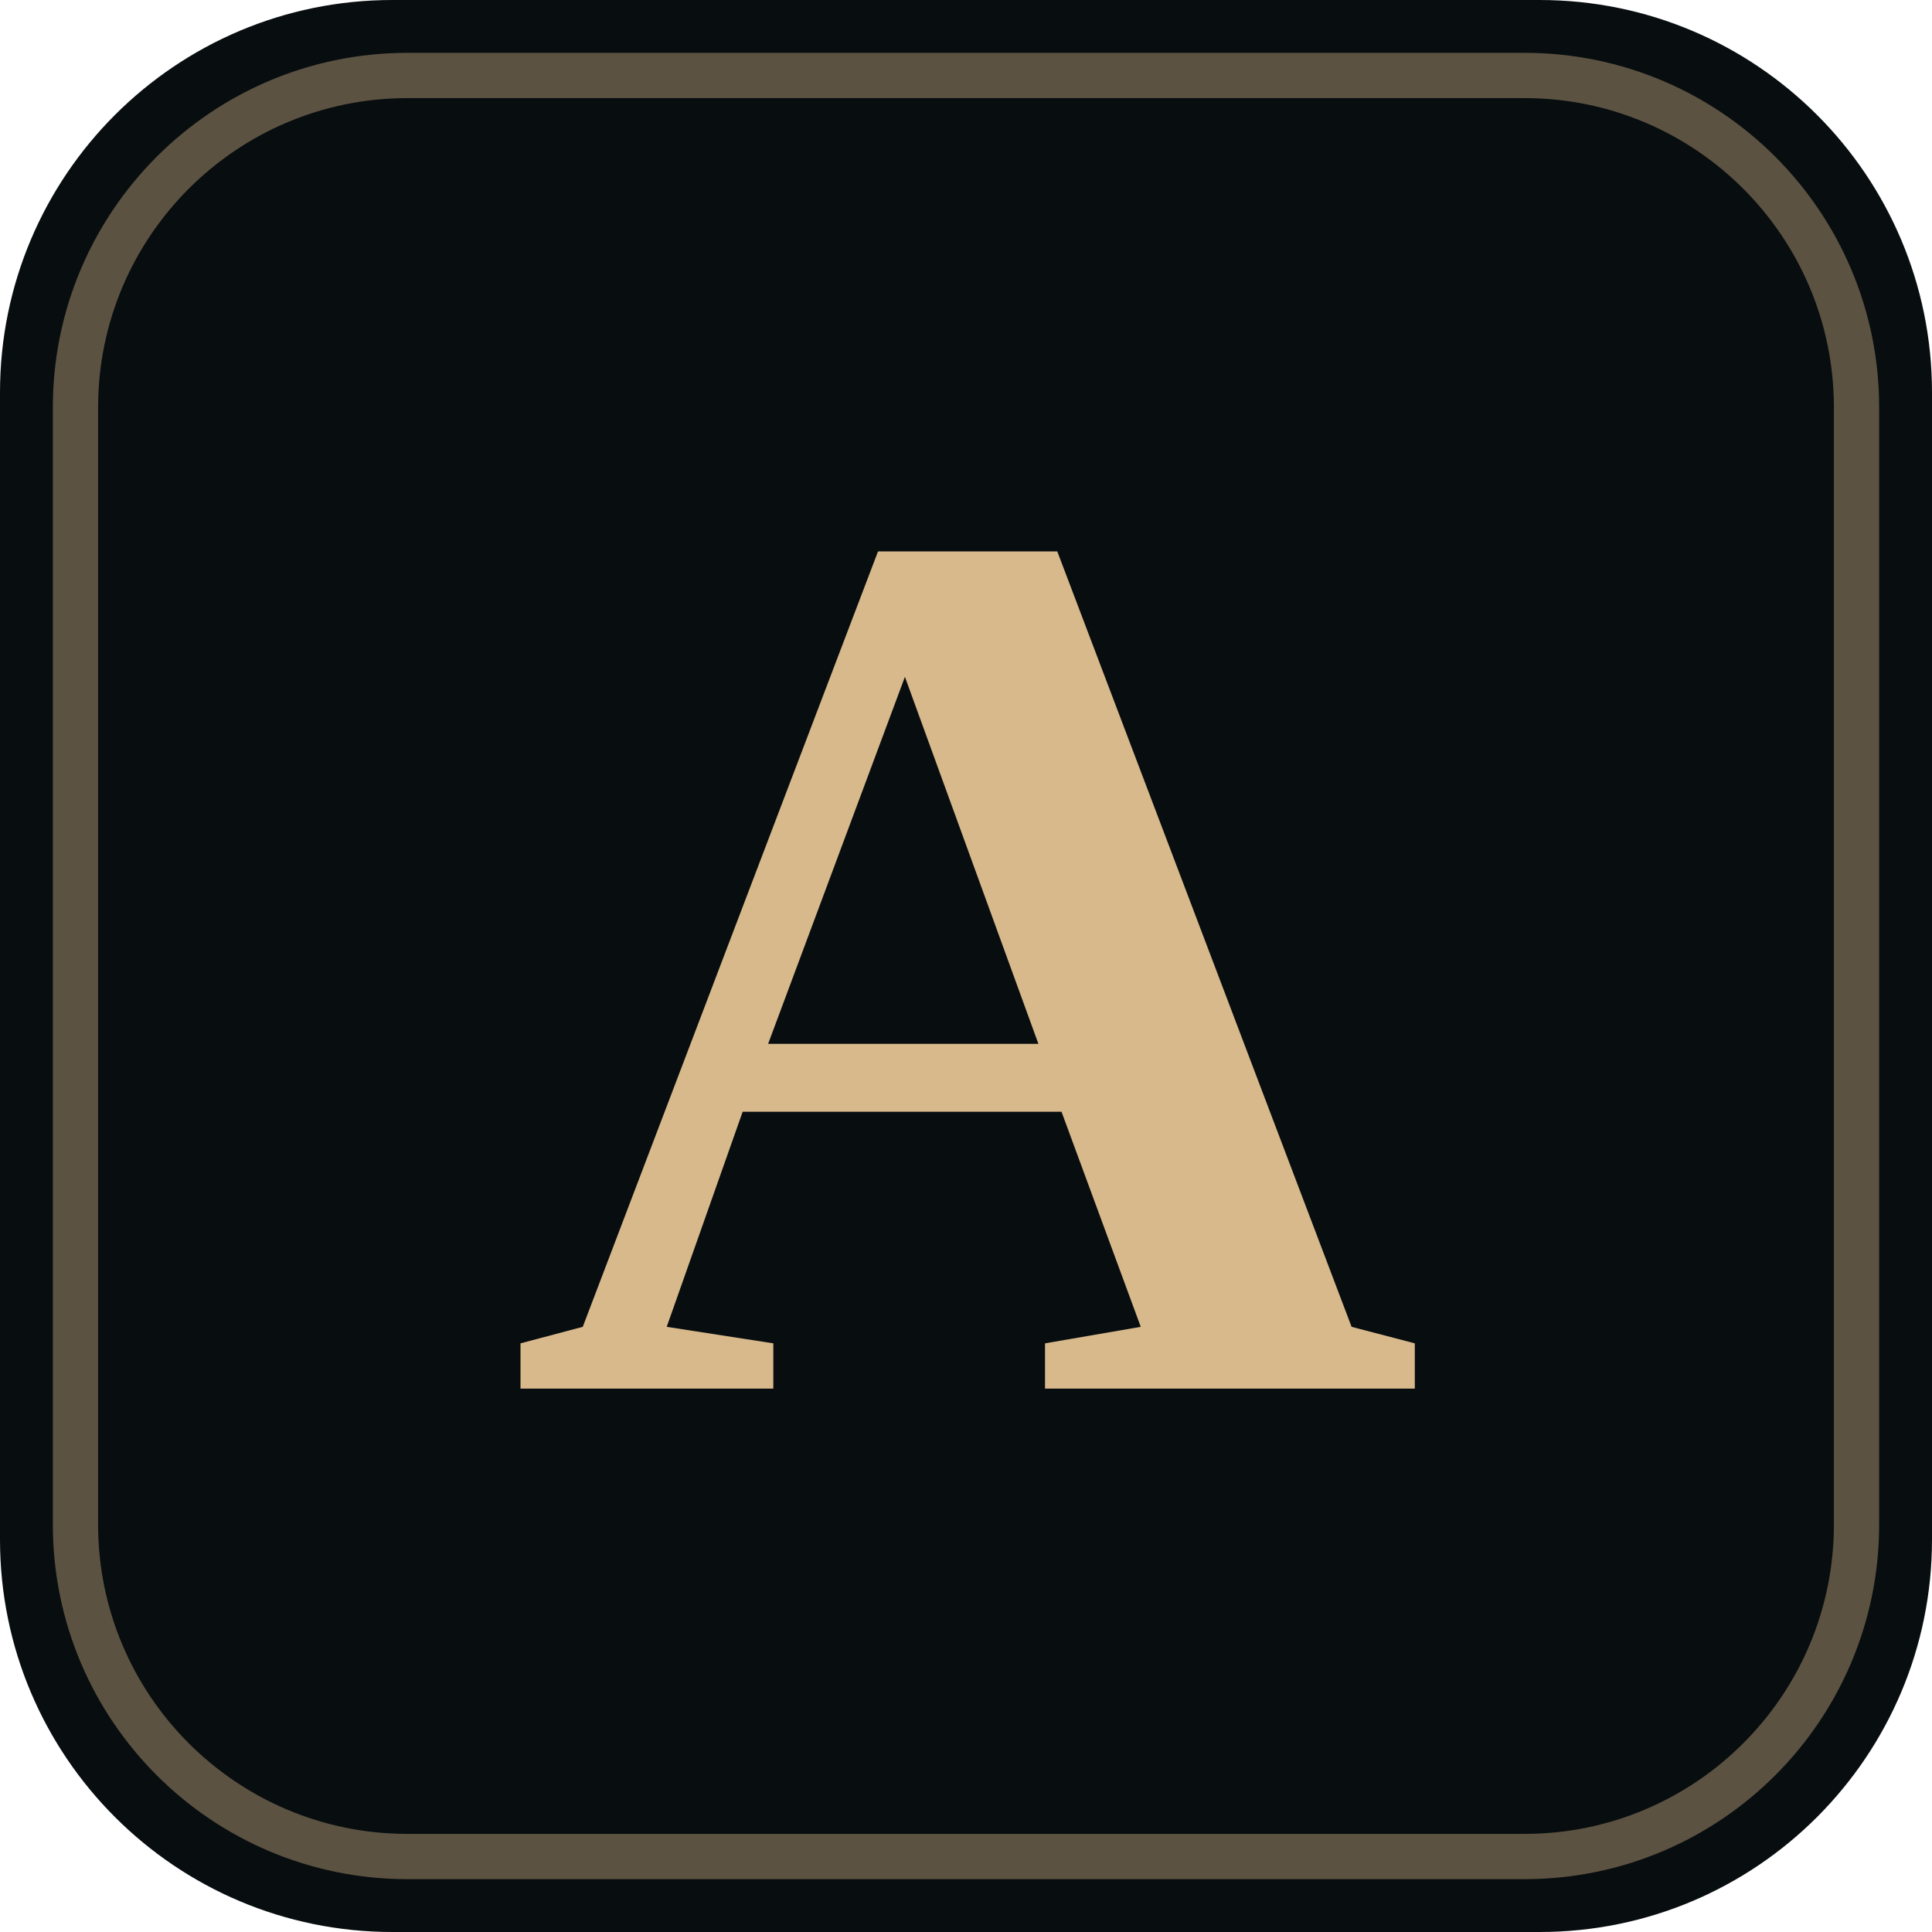
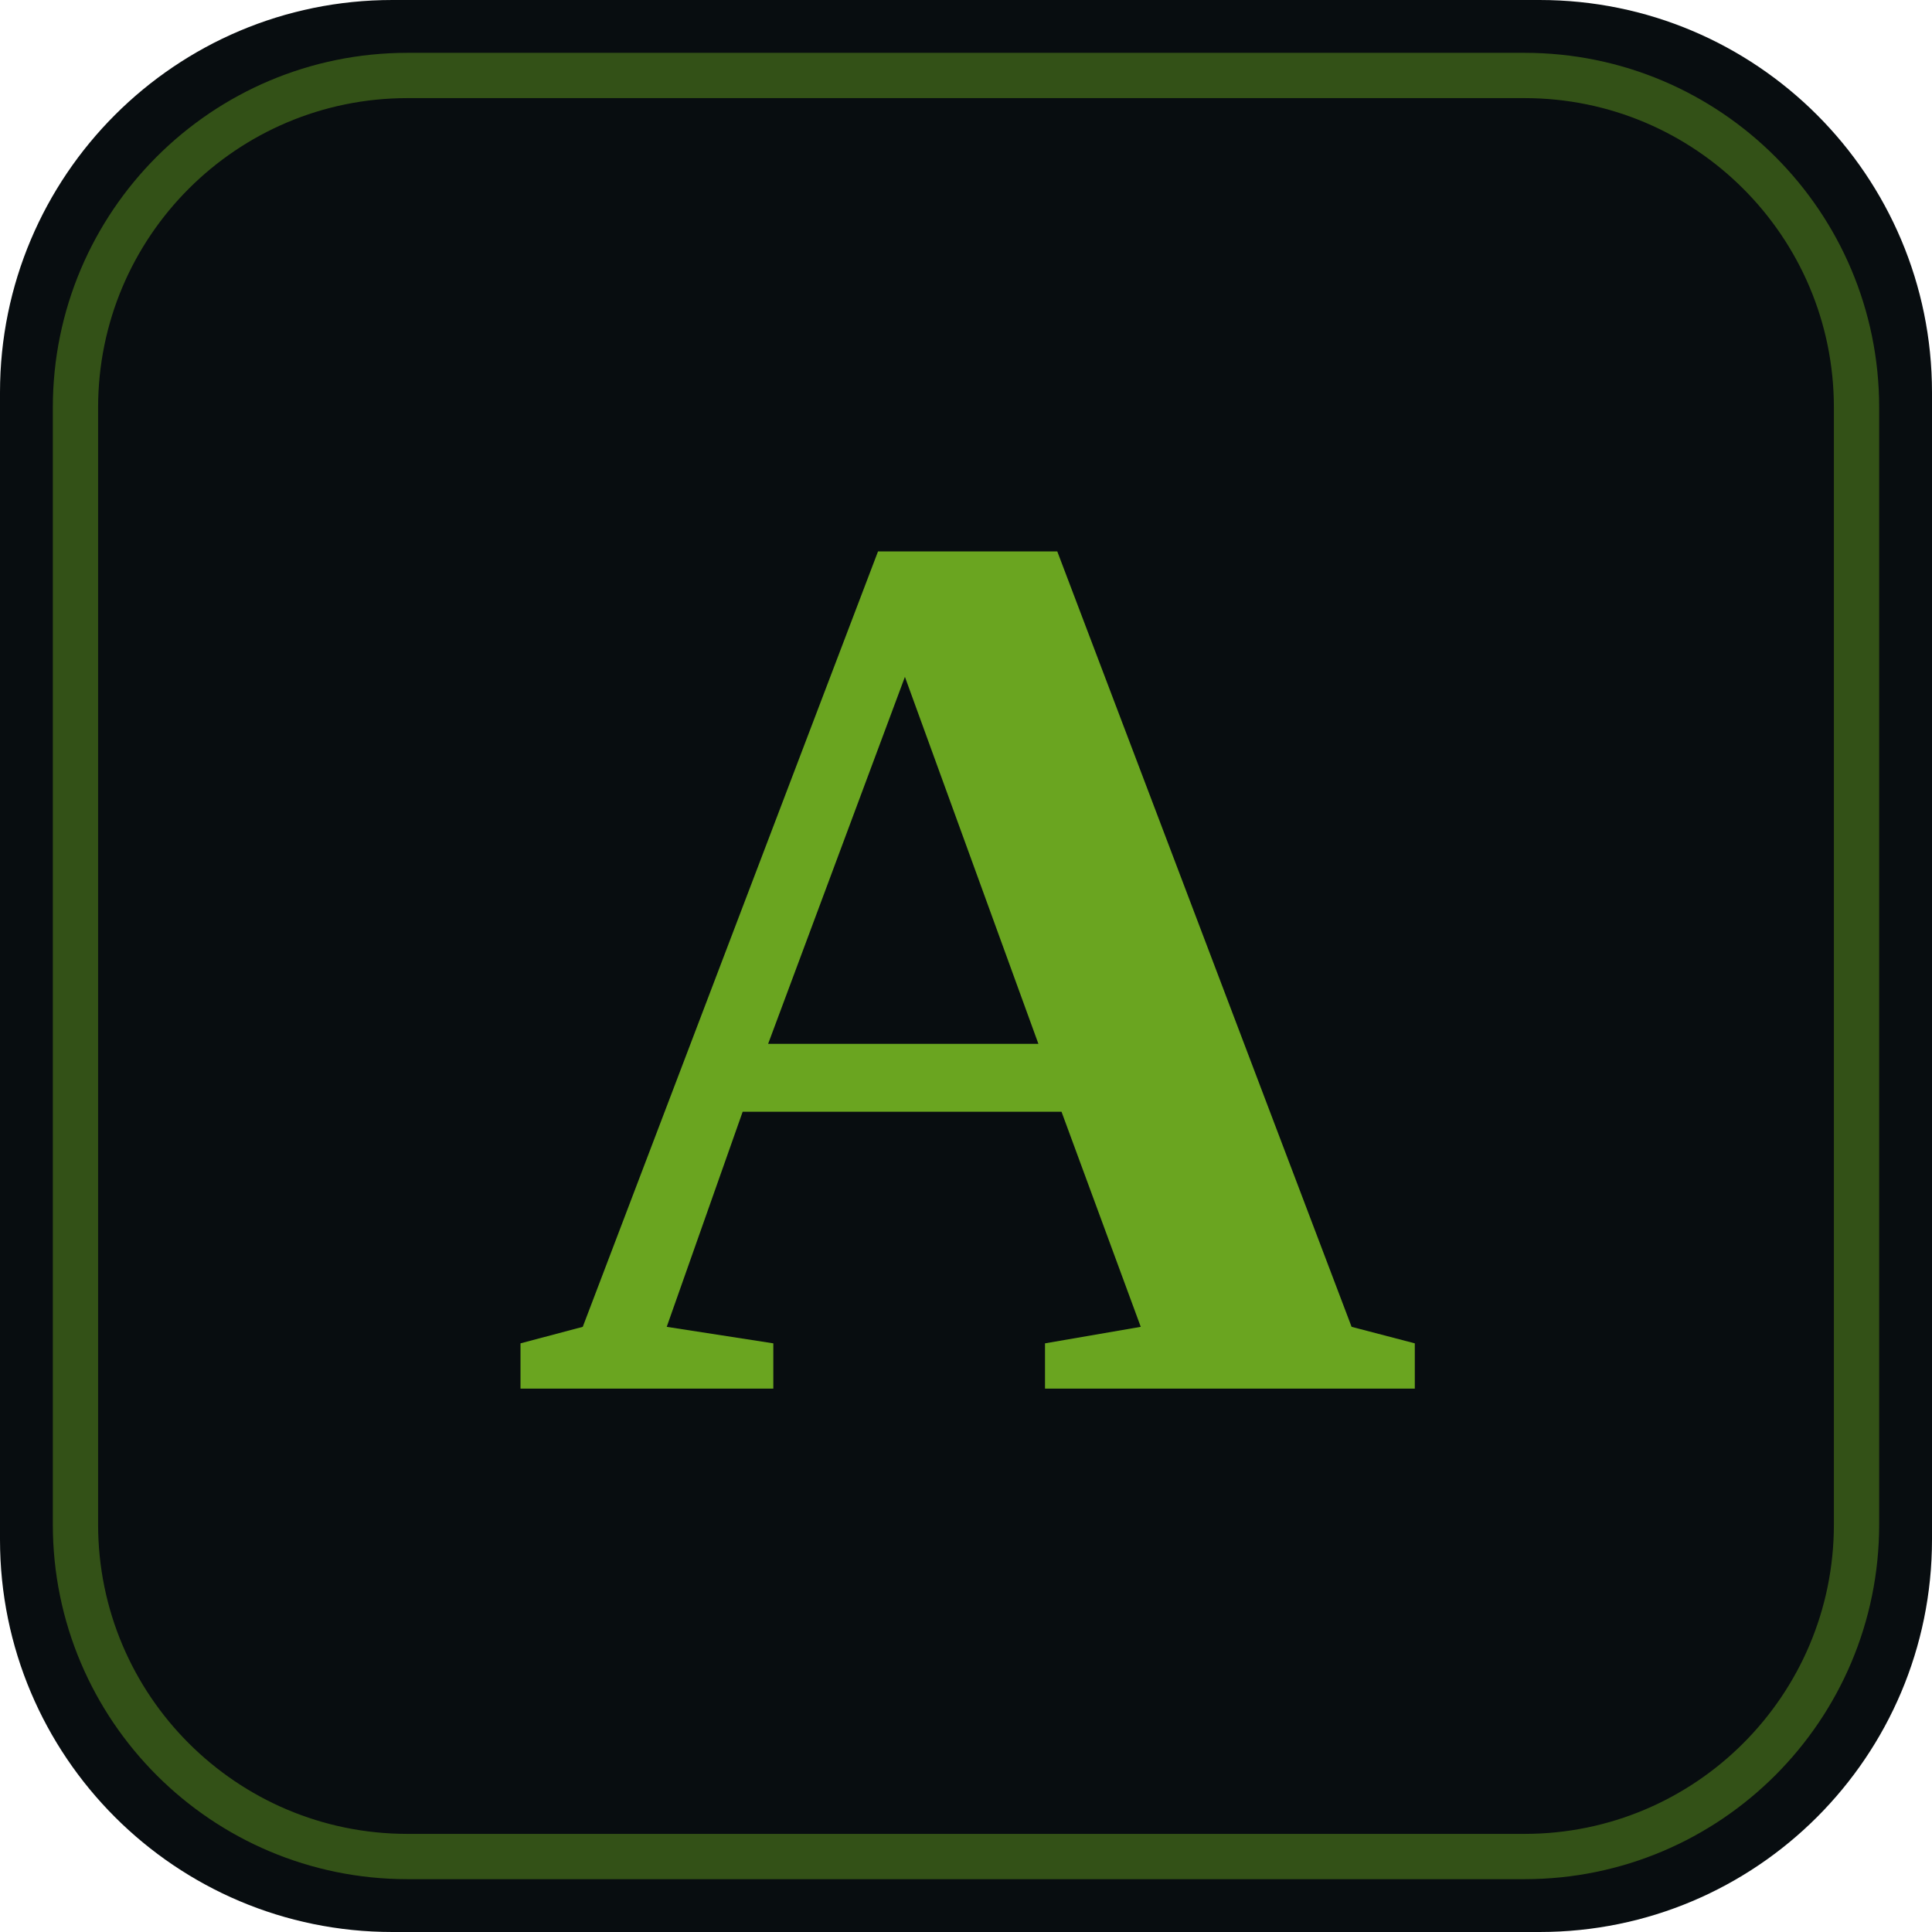
<svg xmlns="http://www.w3.org/2000/svg" width="64" height="64" viewBox="0 0 64 64">
  <rect width="64" height="64" rx="13" fill="#080D10" />
-   <rect x="2.5" y="2.5" width="59" height="59" rx="11" fill="none" stroke="#D8B98B" stroke-opacity="0.4" stroke-width="1.5" />
-   <text x="32" y="46" text-anchor="middle" font-family="Georgia, 'Times New Roman', serif" font-size="42" font-weight="600" fill="#D8B98B">A</text>
+   <rect x="2.5" y="2.5" width="59" height="59" rx="11" fill="none" stroke="#6AA520" stroke-opacity="0.45" stroke-width="1.5" />
+   <text x="32" y="46" text-anchor="middle" font-family="Georgia, 'Times New Roman', serif" font-size="42" font-weight="600" fill="#6AA520">A</text>
</svg>
